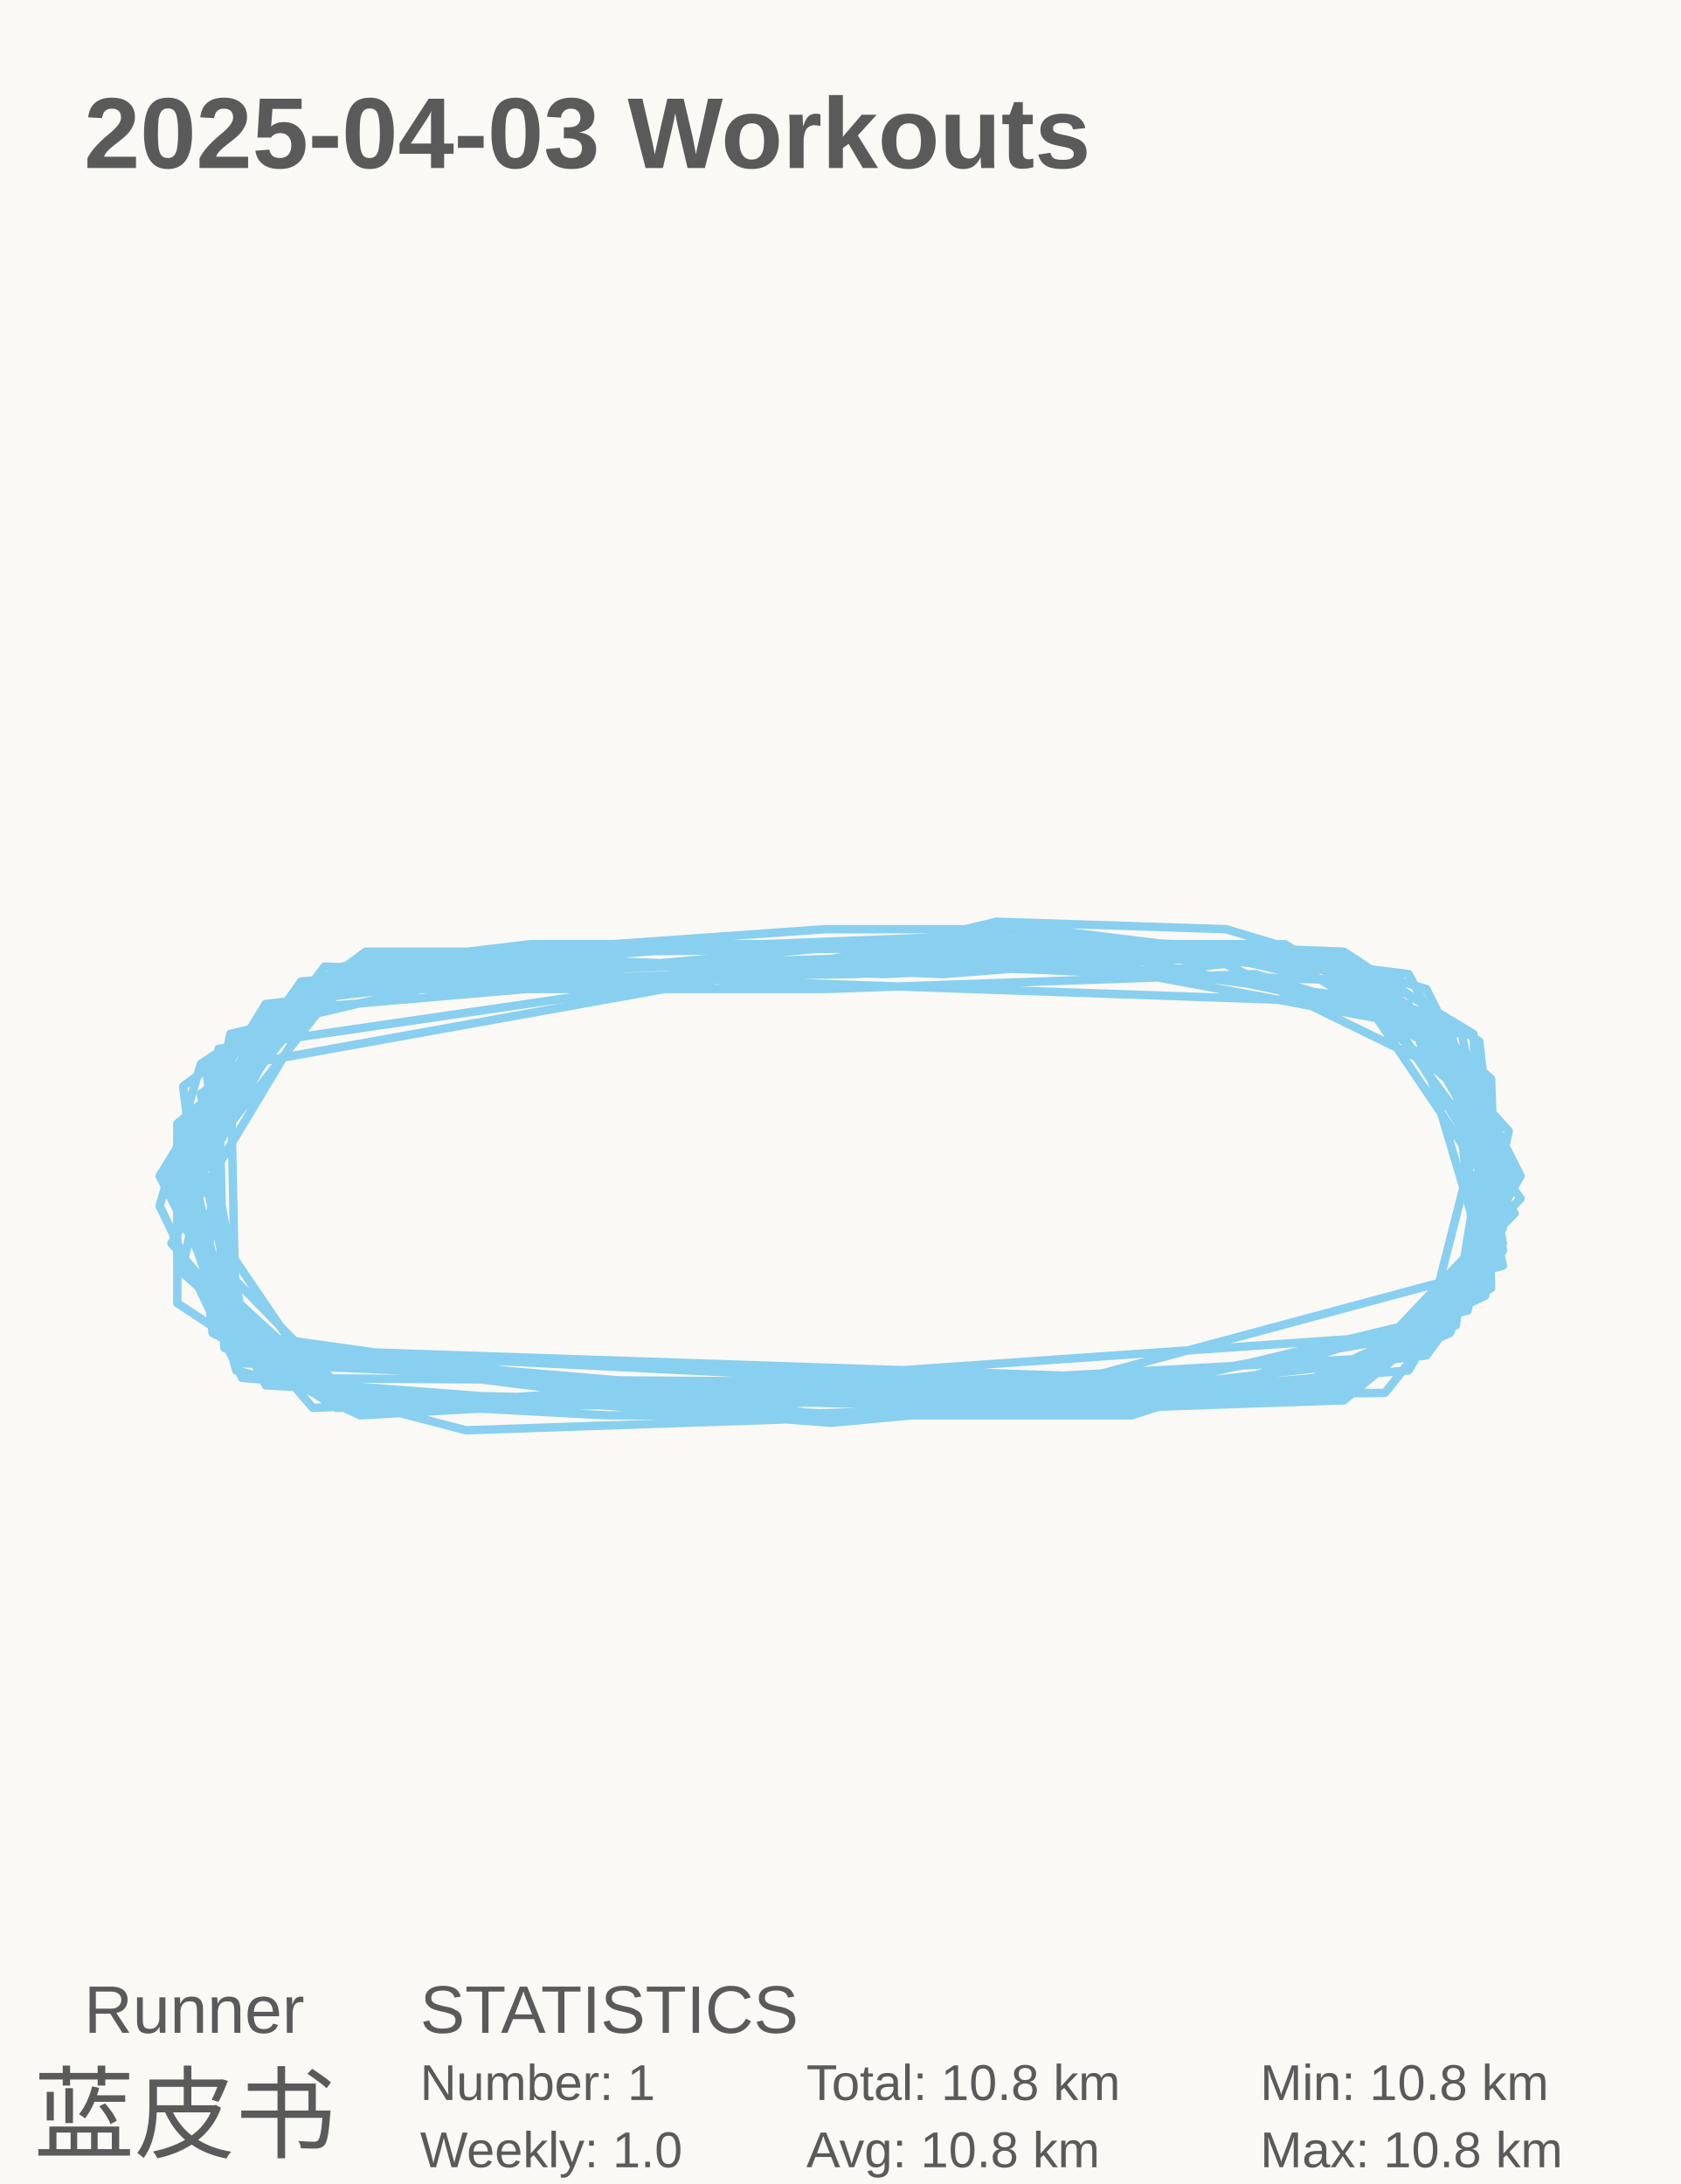
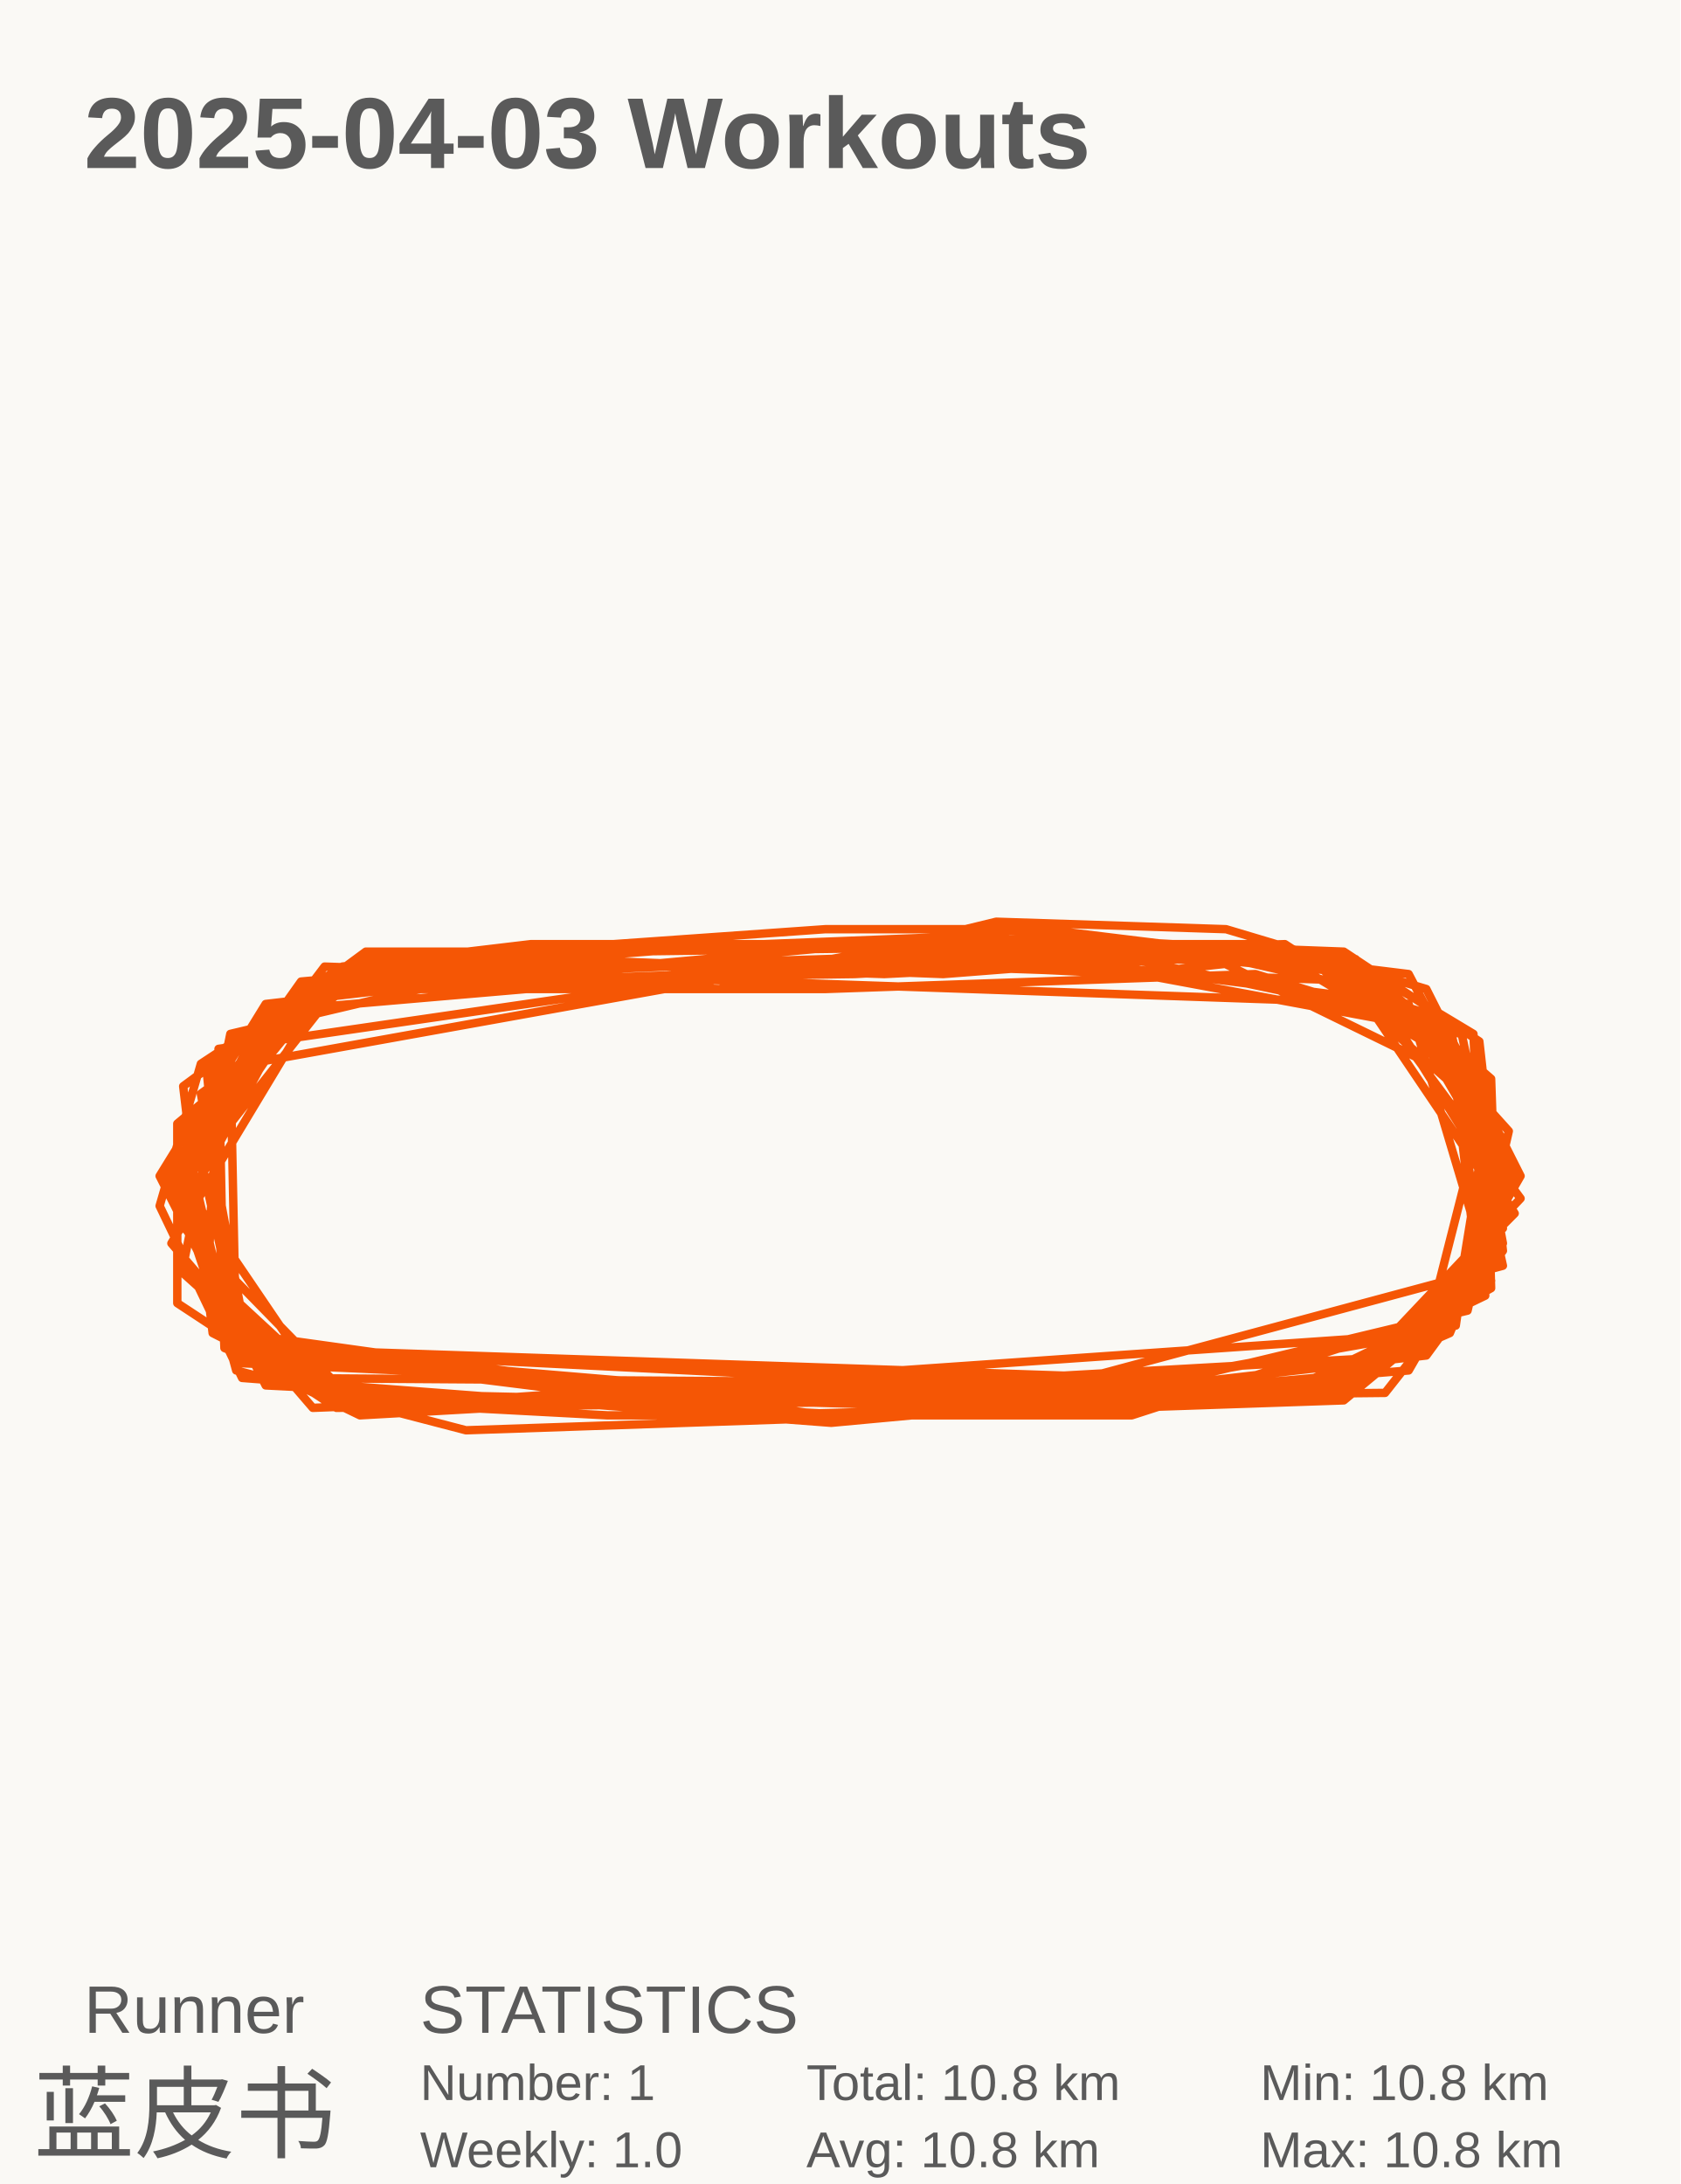
<svg xmlns="http://www.w3.org/2000/svg" baseProfile="full" height="130mm" version="1.1" viewBox="0,0,100,130" width="100mm">
  <defs />
  <rect fill="#FAF9F5" height="130" width="100" x="0" y="0" />
  <text fill="#5A5A5A" style="font-size:6px; font-family:Arial; font-weight:bold;" x="5" y="10">2025-04-03 Workouts</text>
  <text fill="#5A5A5A" style="font-size:4px; font-family:Arial" x="5" y="121">Runner</text>
  <text fill="#5A5A5A" style="font-size:6px; font-family:Arial" x="2" y="128">蓝皮书</text>
  <text fill="#5A5A5A" style="font-size:4px; font-family:Arial" x="25" y="121">STATISTICS</text>
  <text fill="#5A5A5A" style="font-size:3px; font-family:Arial" x="25" y="125">Number: 1</text>
  <text fill="#5A5A5A" style="font-size:3px; font-family:Arial" x="25" y="129">Weekly: 1.0</text>
  <text fill="#5A5A5A" style="font-size:3px; font-family:Arial" x="48" y="125">Total: 10.8 km</text>
  <text fill="#5A5A5A" style="font-size:3px; font-family:Arial" x="48" y="129">Avg: 10.8 km</text>
  <text fill="#5A5A5A" style="font-size:3px; font-family:Arial" x="75" y="125">Min: 10.8 km</text>
  <text fill="#5A5A5A" style="font-size:3px; font-family:Arial" x="75" y="129">Max: 10.8 km</text>
-   <polyline fill="none" points="10.903,75.787 19.318,83.355 36.149,84.246 44.214,84.246 77.175,83.355 86.292,79.349 90.149,70 83.838,57.98 62.097,55.309 49.123,55.309 30.188,56.645 21.773,56.645 10.903,64.658 12.656,79.349 21.422,83.801 69.461,82.465 84.89,80.684 89.448,74.452 88.045,61.987 79.981,56.645 68.058,56.199 59.994,56.645 42.812,57.535 21.422,57.09 11.955,63.322 9.5,71.781 14.409,82.02 49.474,84.691 78.227,82.02 88.396,77.123 87.695,61.542 81.032,57.535 69.461,57.09 61.396,55.309 27.383,58.425 15.812,59.761 9.5,70 15.812,82.465 51.227,84.246 83.838,81.575 90.5,70 84.89,58.87 72.968,55.309 59.292,54.864 42.812,58.87 21.773,57.98 11.955,65.103 14.76,80.239 43.513,83.355 59.643,83.801 84.89,79.349 88.747,64.213 76.474,56.199 21.773,57.98 13.006,64.213 12.305,77.123 20.019,83.355 52.279,83.355 80.331,82.02 87.344,76.678 89.097,66.884 77.526,56.645 44.214,56.199 21.422,57.98 13.006,65.103 12.305,75.787 20.019,82.91 39.656,83.355 82.435,82.91 89.448,74.007 87.344,62.877 79.279,57.09 59.292,57.09 30.89,57.535 19.669,58.425 10.903,69.11 14.058,79.349 49.123,84.246 67.357,84.246 86.643,78.013 88.747,65.103 70.513,56.199 36.851,56.645 20.721,58.425 10.552,66.884 10.552,77.568 20.019,83.801 80.331,82.91 88.747,76.233 83.838,59.761 55.786,56.199 13.006,62.432 13.357,80.239 78.929,82.91 89.097,74.452 88.747,64.213 82.084,58.425 43.513,57.09 28.786,57.98 13.708,61.542 10.903,75.342 21.071,83.801 80.331,82.465 89.448,73.116 86.994,61.542 58.24,56.199 42.461,56.199 18.266,58.425 10.552,72.671 21.422,83.801 85.591,79.349 89.799,72.226 79.279,56.645 52.63,57.98 39.656,57.535 18.617,58.425 10.201,70.445 14.058,80.239 76.825,83.355 88.747,76.678 88.396,64.213 75.071,56.199 58.942,56.199 50.526,56.199 31.591,56.199 20.37,57.535 13.708,62.877 14.058,80.239 61.396,84.246 87.344,78.013 89.799,67.329 81.383,57.98 71.916,57.09 51.929,56.645 12.305,63.767 14.058,81.13 53.331,82.91 79.981,82.465 90.149,72.226 80.682,57.09 56.838,55.754 34.045,56.645 21.071,57.535 10.903,70.445 19.669,83.355 43.864,82.91 79.279,83.355 88.396,75.342 85.942,60.651 73.318,56.645 56.136,57.98 32.994,57.09 17.916,58.425 11.604,67.329 14.409,80.239 80.682,82.465 88.747,75.342 87.695,63.767 77.877,56.645 61.747,55.754 41.76,57.98 17.916,58.87 10.903,67.329 14.058,80.684 21.422,84.246 84.539,80.684 89.448,70 83.487,59.761 19.318,57.535 10.201,69.555 15.812,82.02 79.981,82.465 90.5,71.336 79.63,56.645 67.357,57.98 57.89,57.535 30.188,57.535 19.669,57.98 12.656,62.877 13.357,80.239 22.123,83.801 59.643,83.355 89.448,75.342 86.292,61.096 67.357,57.09 50.877,57.98 18.968,58.425 10.552,70.89 13.708,80.239 38.604,83.355 55.786,82.465 79.279,82.91 86.292,78.013 89.799,69.555 83.136,59.316 69.461,56.199 60.695,57.09 36.5,58.425 15.812,60.206 10.903,70 14.058,81.575 27.734,85.136 79.981,83.355 88.045,76.678 86.292,61.542 74.721,57.98 49.123,58.87 19.318,58.87 10.201,74.007 18.617,83.801 41.409,82.91 69.461,82.02 86.643,78.904 88.396,66.884" stroke="#89CFF0" stroke-linecap="round" stroke-linejoin="round" stroke-width="0.5" />
+   <polyline fill="none" points="10.903,75.787 19.318,83.355 36.149,84.246 44.214,84.246 77.175,83.355 86.292,79.349 90.149,70 83.838,57.98 62.097,55.309 49.123,55.309 30.188,56.645 21.773,56.645 10.903,64.658 12.656,79.349 21.422,83.801 69.461,82.465 84.89,80.684 89.448,74.452 88.045,61.987 79.981,56.645 68.058,56.199 59.994,56.645 42.812,57.535 21.422,57.09 11.955,63.322 9.5,71.781 14.409,82.02 49.474,84.691 78.227,82.02 88.396,77.123 87.695,61.542 81.032,57.535 69.461,57.09 61.396,55.309 27.383,58.425 15.812,59.761 9.5,70 15.812,82.465 51.227,84.246 83.838,81.575 90.5,70 84.89,58.87 72.968,55.309 59.292,54.864 42.812,58.87 21.773,57.98 11.955,65.103 14.76,80.239 43.513,83.355 59.643,83.801 84.89,79.349 88.747,64.213 76.474,56.199 21.773,57.98 13.006,64.213 12.305,77.123 20.019,83.355 52.279,83.355 80.331,82.02 87.344,76.678 89.097,66.884 77.526,56.645 44.214,56.199 21.422,57.98 13.006,65.103 12.305,75.787 20.019,82.91 39.656,83.355 82.435,82.91 89.448,74.007 87.344,62.877 79.279,57.09 59.292,57.09 30.89,57.535 19.669,58.425 10.903,69.11 14.058,79.349 49.123,84.246 67.357,84.246 86.643,78.013 88.747,65.103 70.513,56.199 36.851,56.645 20.721,58.425 10.552,66.884 10.552,77.568 20.019,83.801 80.331,82.91 88.747,76.233 83.838,59.761 55.786,56.199 13.006,62.432 13.357,80.239 78.929,82.91 89.097,74.452 88.747,64.213 82.084,58.425 43.513,57.09 28.786,57.98 13.708,61.542 10.903,75.342 21.071,83.801 80.331,82.465 89.448,73.116 86.994,61.542 58.24,56.199 42.461,56.199 18.266,58.425 10.552,72.671 21.422,83.801 85.591,79.349 89.799,72.226 79.279,56.645 52.63,57.98 39.656,57.535 18.617,58.425 10.201,70.445 14.058,80.239 76.825,83.355 88.747,76.678 88.396,64.213 75.071,56.199 58.942,56.199 50.526,56.199 31.591,56.199 20.37,57.535 13.708,62.877 14.058,80.239 61.396,84.246 87.344,78.013 89.799,67.329 81.383,57.98 71.916,57.09 51.929,56.645 12.305,63.767 14.058,81.13 53.331,82.91 79.981,82.465 90.149,72.226 80.682,57.09 56.838,55.754 34.045,56.645 21.071,57.535 10.903,70.445 19.669,83.355 43.864,82.91 79.279,83.355 88.396,75.342 85.942,60.651 73.318,56.645 56.136,57.98 32.994,57.09 17.916,58.425 11.604,67.329 14.409,80.239 80.682,82.465 88.747,75.342 87.695,63.767 77.877,56.645 61.747,55.754 41.76,57.98 17.916,58.87 10.903,67.329 14.058,80.684 21.422,84.246 84.539,80.684 89.448,70 83.487,59.761 19.318,57.535 10.201,69.555 15.812,82.02 79.981,82.465 90.5,71.336 79.63,56.645 67.357,57.98 57.89,57.535 30.188,57.535 19.669,57.98 12.656,62.877 13.357,80.239 22.123,83.801 59.643,83.355 89.448,75.342 86.292,61.096 67.357,57.09 50.877,57.98 18.968,58.425 10.552,70.89 13.708,80.239 38.604,83.355 55.786,82.465 79.279,82.91 86.292,78.013 89.799,69.555 83.136,59.316 69.461,56.199 60.695,57.09 36.5,58.425 15.812,60.206 10.903,70 14.058,81.575 27.734,85.136 79.981,83.355 88.045,76.678 86.292,61.542 74.721,57.98 49.123,58.87 19.318,58.87 10.201,74.007 18.617,83.801 41.409,82.91 69.461,82.02 86.643,78.904 88.396,66.884" stroke="#F55605" stroke-linecap="round" stroke-linejoin="round" stroke-width="0.5" />
</svg>
